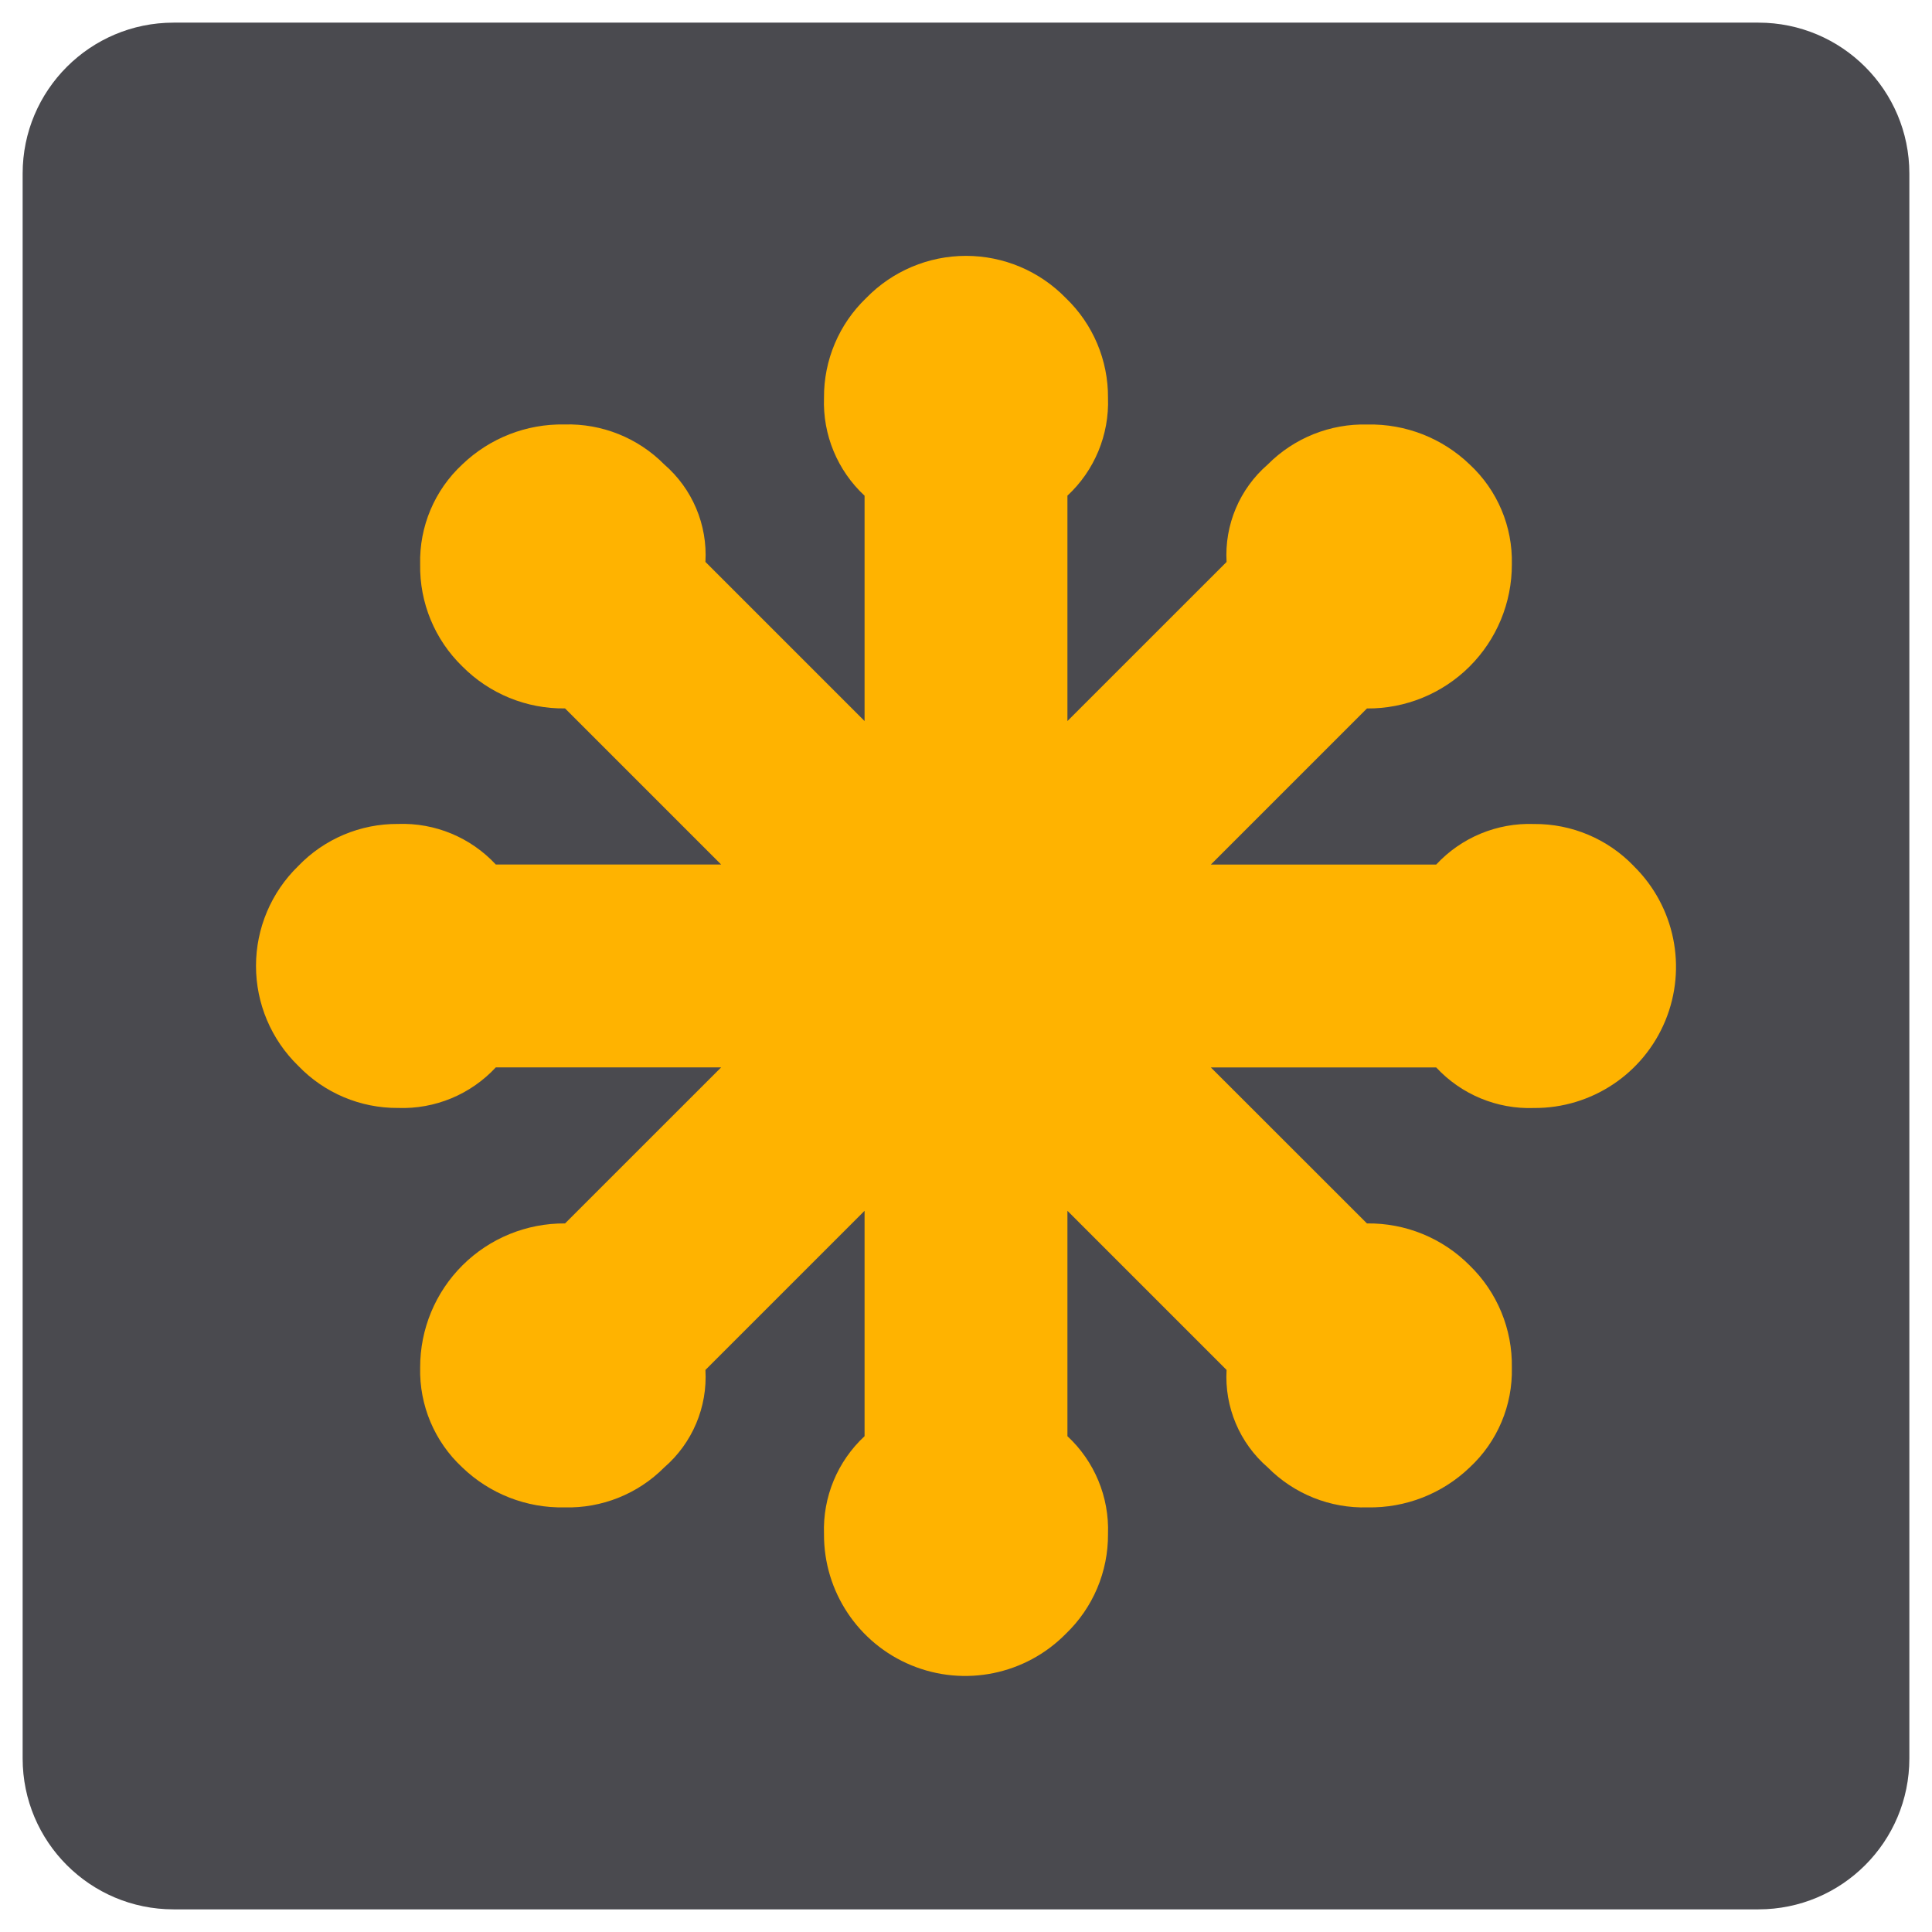
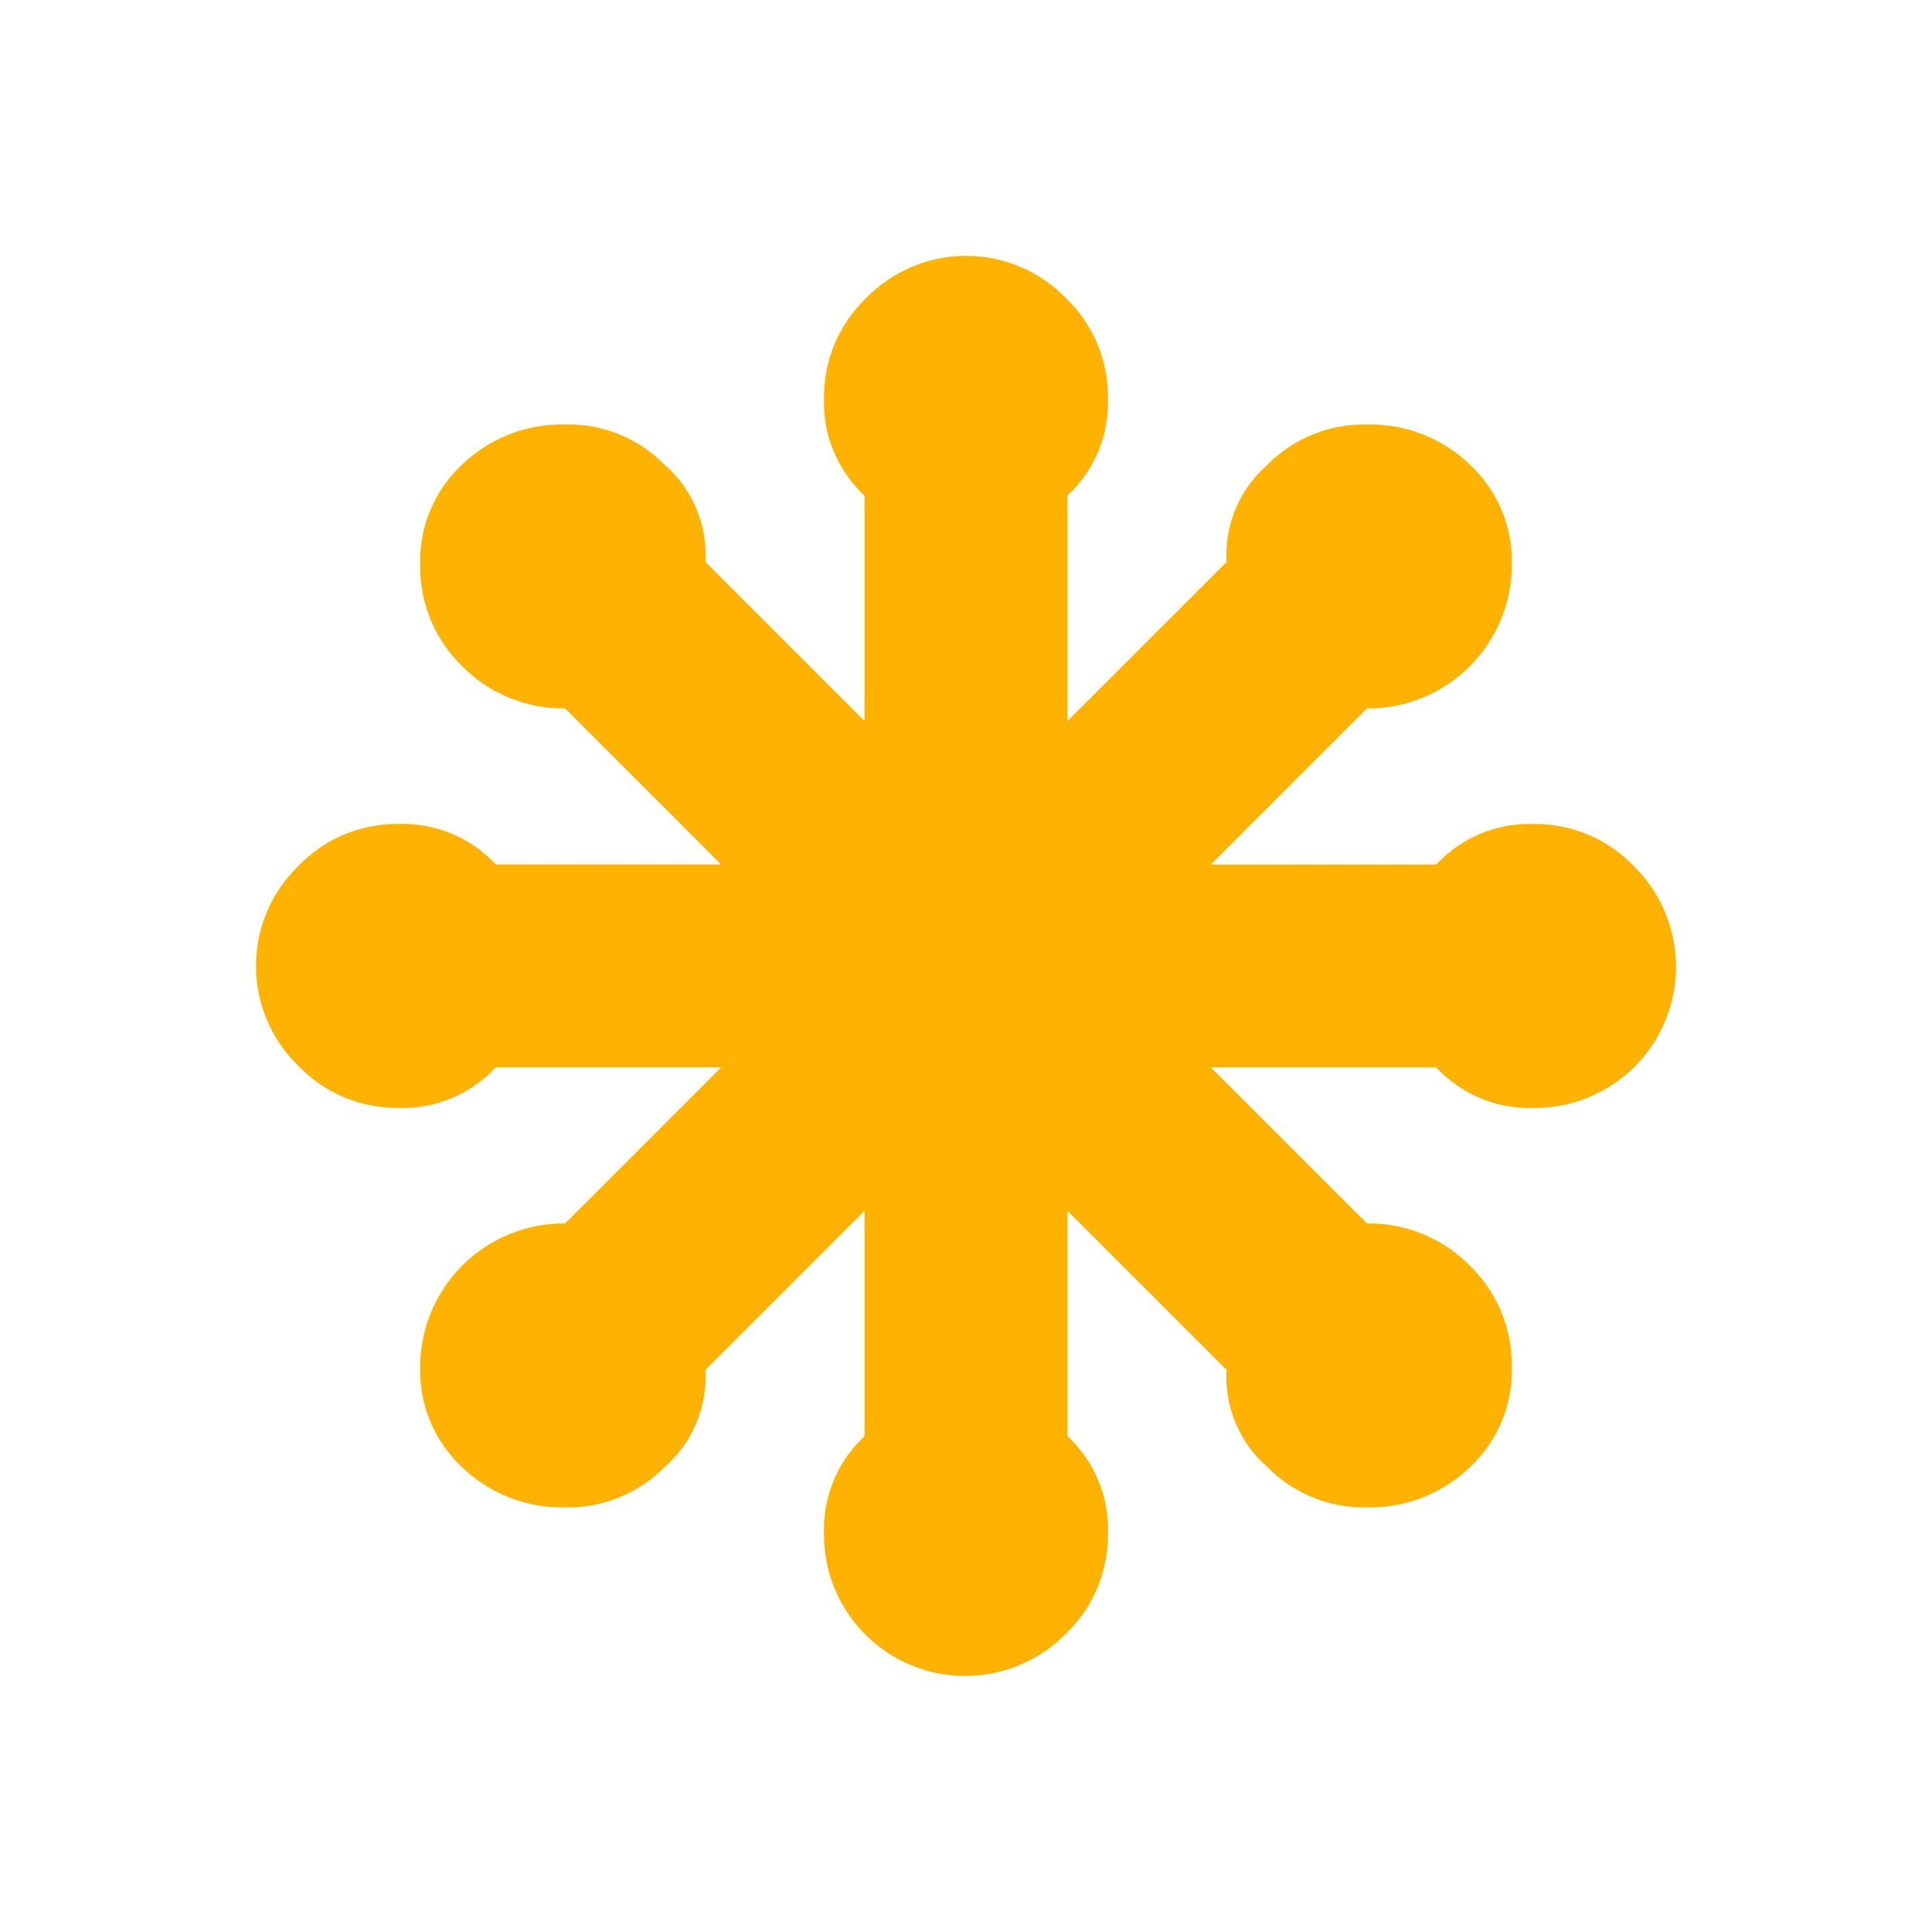
<svg xmlns="http://www.w3.org/2000/svg" viewBox="0 0 128 128">
-   <rect x="1.5" y="1.5" width="125" height="125" rx="10" fill="#4a4a4f" />
  <g transform="translate(10.24,10.24) scale(3.36)">
    <path fill="#ffb300" d="M29.168 14.03a2.7 2.7 0 0 0-1.968-.83 2.51 2.51 0 0 0-1.929.8h-4.443l3.078-3.078a2.835 2.835 0 0 0 2.857-2.842 2.6 2.6 0 0 0-.831-1.969 2.82 2.82 0 0 0-2.014-.788 2.67 2.67 0 0 0-1.968.788 2.36 2.36 0 0 0-.812 1.922L18 11.17V6.726a2.51 2.51 0 0 0 .8-1.929 2.7 2.7 0 0 0-.832-1.968 2.745 2.745 0 0 0-3.936 0 2.7 2.7 0 0 0-.832 1.968 2.51 2.51 0 0 0 .8 1.93v4.443l-3.138-3.138a2.36 2.36 0 0 0-.812-1.922 2.66 2.66 0 0 0-1.968-.788 2.83 2.83 0 0 0-2.014.788 2.6 2.6 0 0 0-.831 1.969 2.74 2.74 0 0 0 .831 2.013 2.8 2.8 0 0 0 2.026.829l3.078 3.078H6.729a2.51 2.51 0 0 0-1.929-.8 2.7 2.7 0 0 0-1.968.831 2.745 2.745 0 0 0 0 3.937 2.7 2.7 0 0 0 1.968.832 2.51 2.51 0 0 0 1.929-.8h4.443l-3.078 3.077a2.835 2.835 0 0 0-2.857 2.842 2.6 2.6 0 0 0 .831 1.969 2.82 2.82 0 0 0 2.014.788 2.67 2.67 0 0 0 1.968-.788 2.36 2.36 0 0 0 .812-1.922L14 20.827v4.444a2.51 2.51 0 0 0-.8 1.929 2.784 2.784 0 0 0 4.768 1.968A2.7 2.7 0 0 0 18.8 27.2a2.51 2.51 0 0 0-.8-1.929v-4.444l3.138 3.138a2.36 2.36 0 0 0 .812 1.922 2.66 2.66 0 0 0 1.968.788 2.83 2.83 0 0 0 2.014-.788 2.6 2.6 0 0 0 .831-1.969 2.74 2.74 0 0 0-.831-2.013 2.8 2.8 0 0 0-2.026-.829L20.828 18h4.443a2.51 2.51 0 0 0 1.93.8 2.784 2.784 0 0 0 1.967-4.769Z" />
  </g>
</svg>
